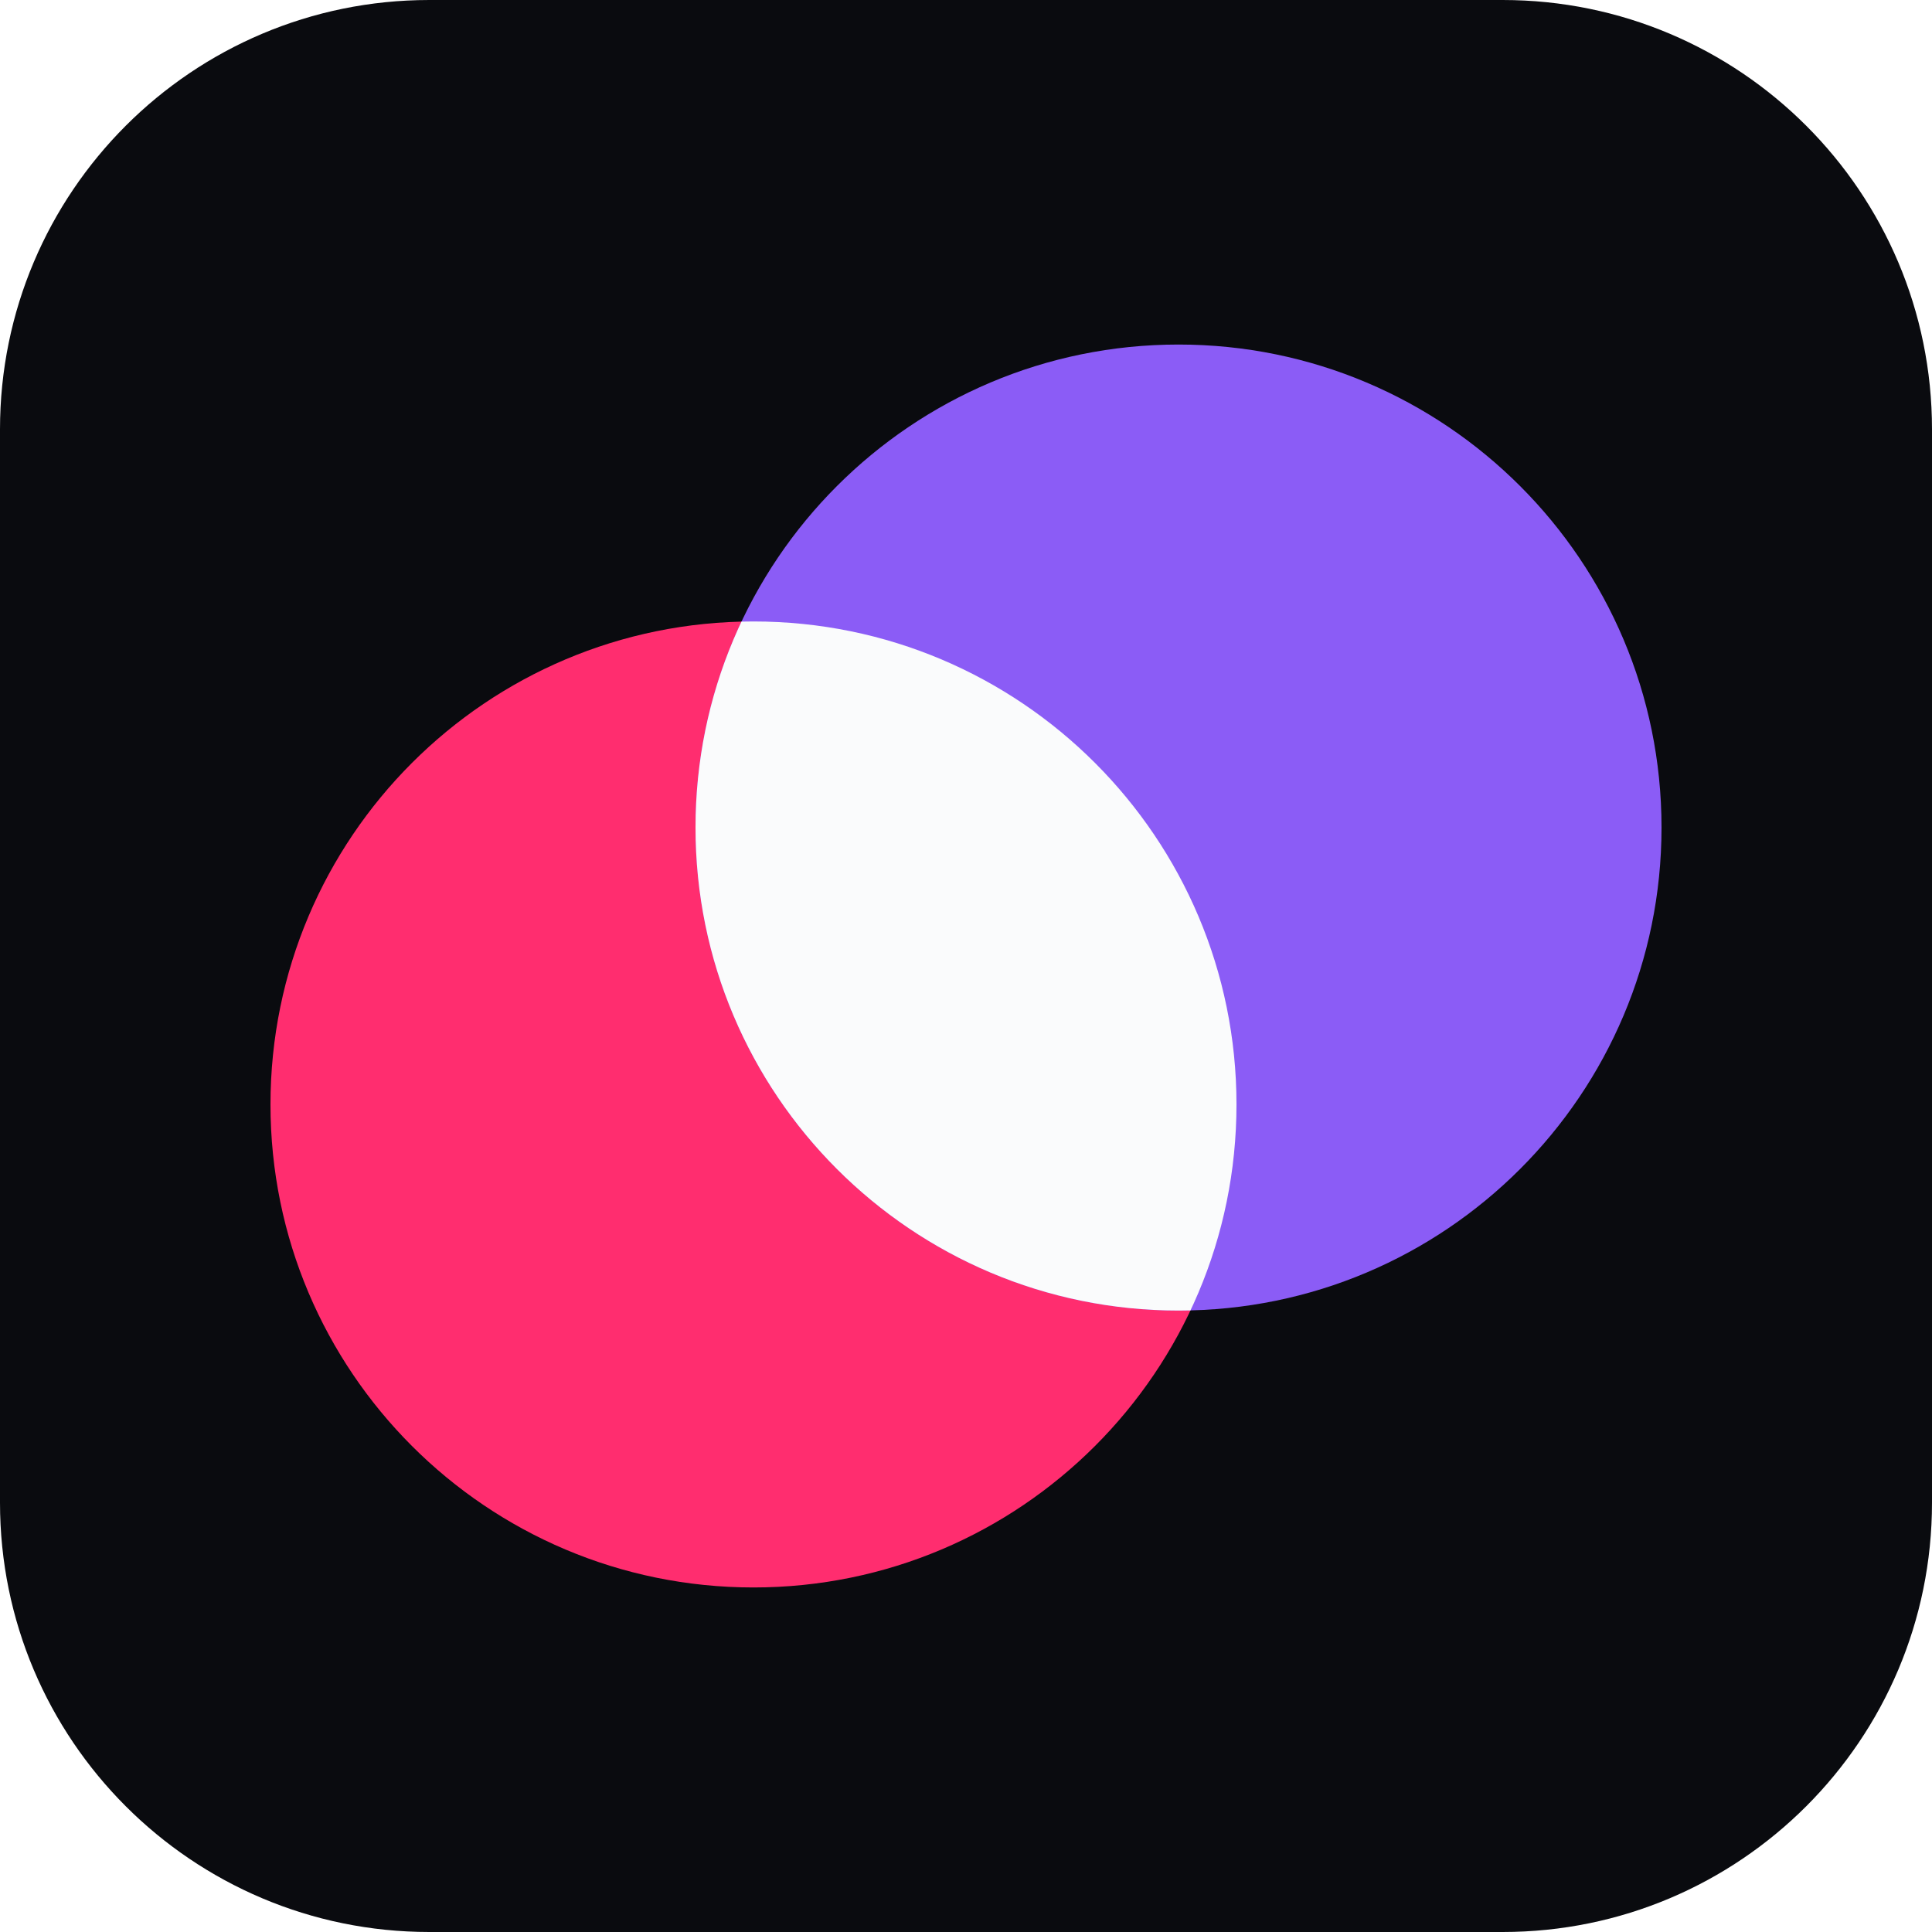
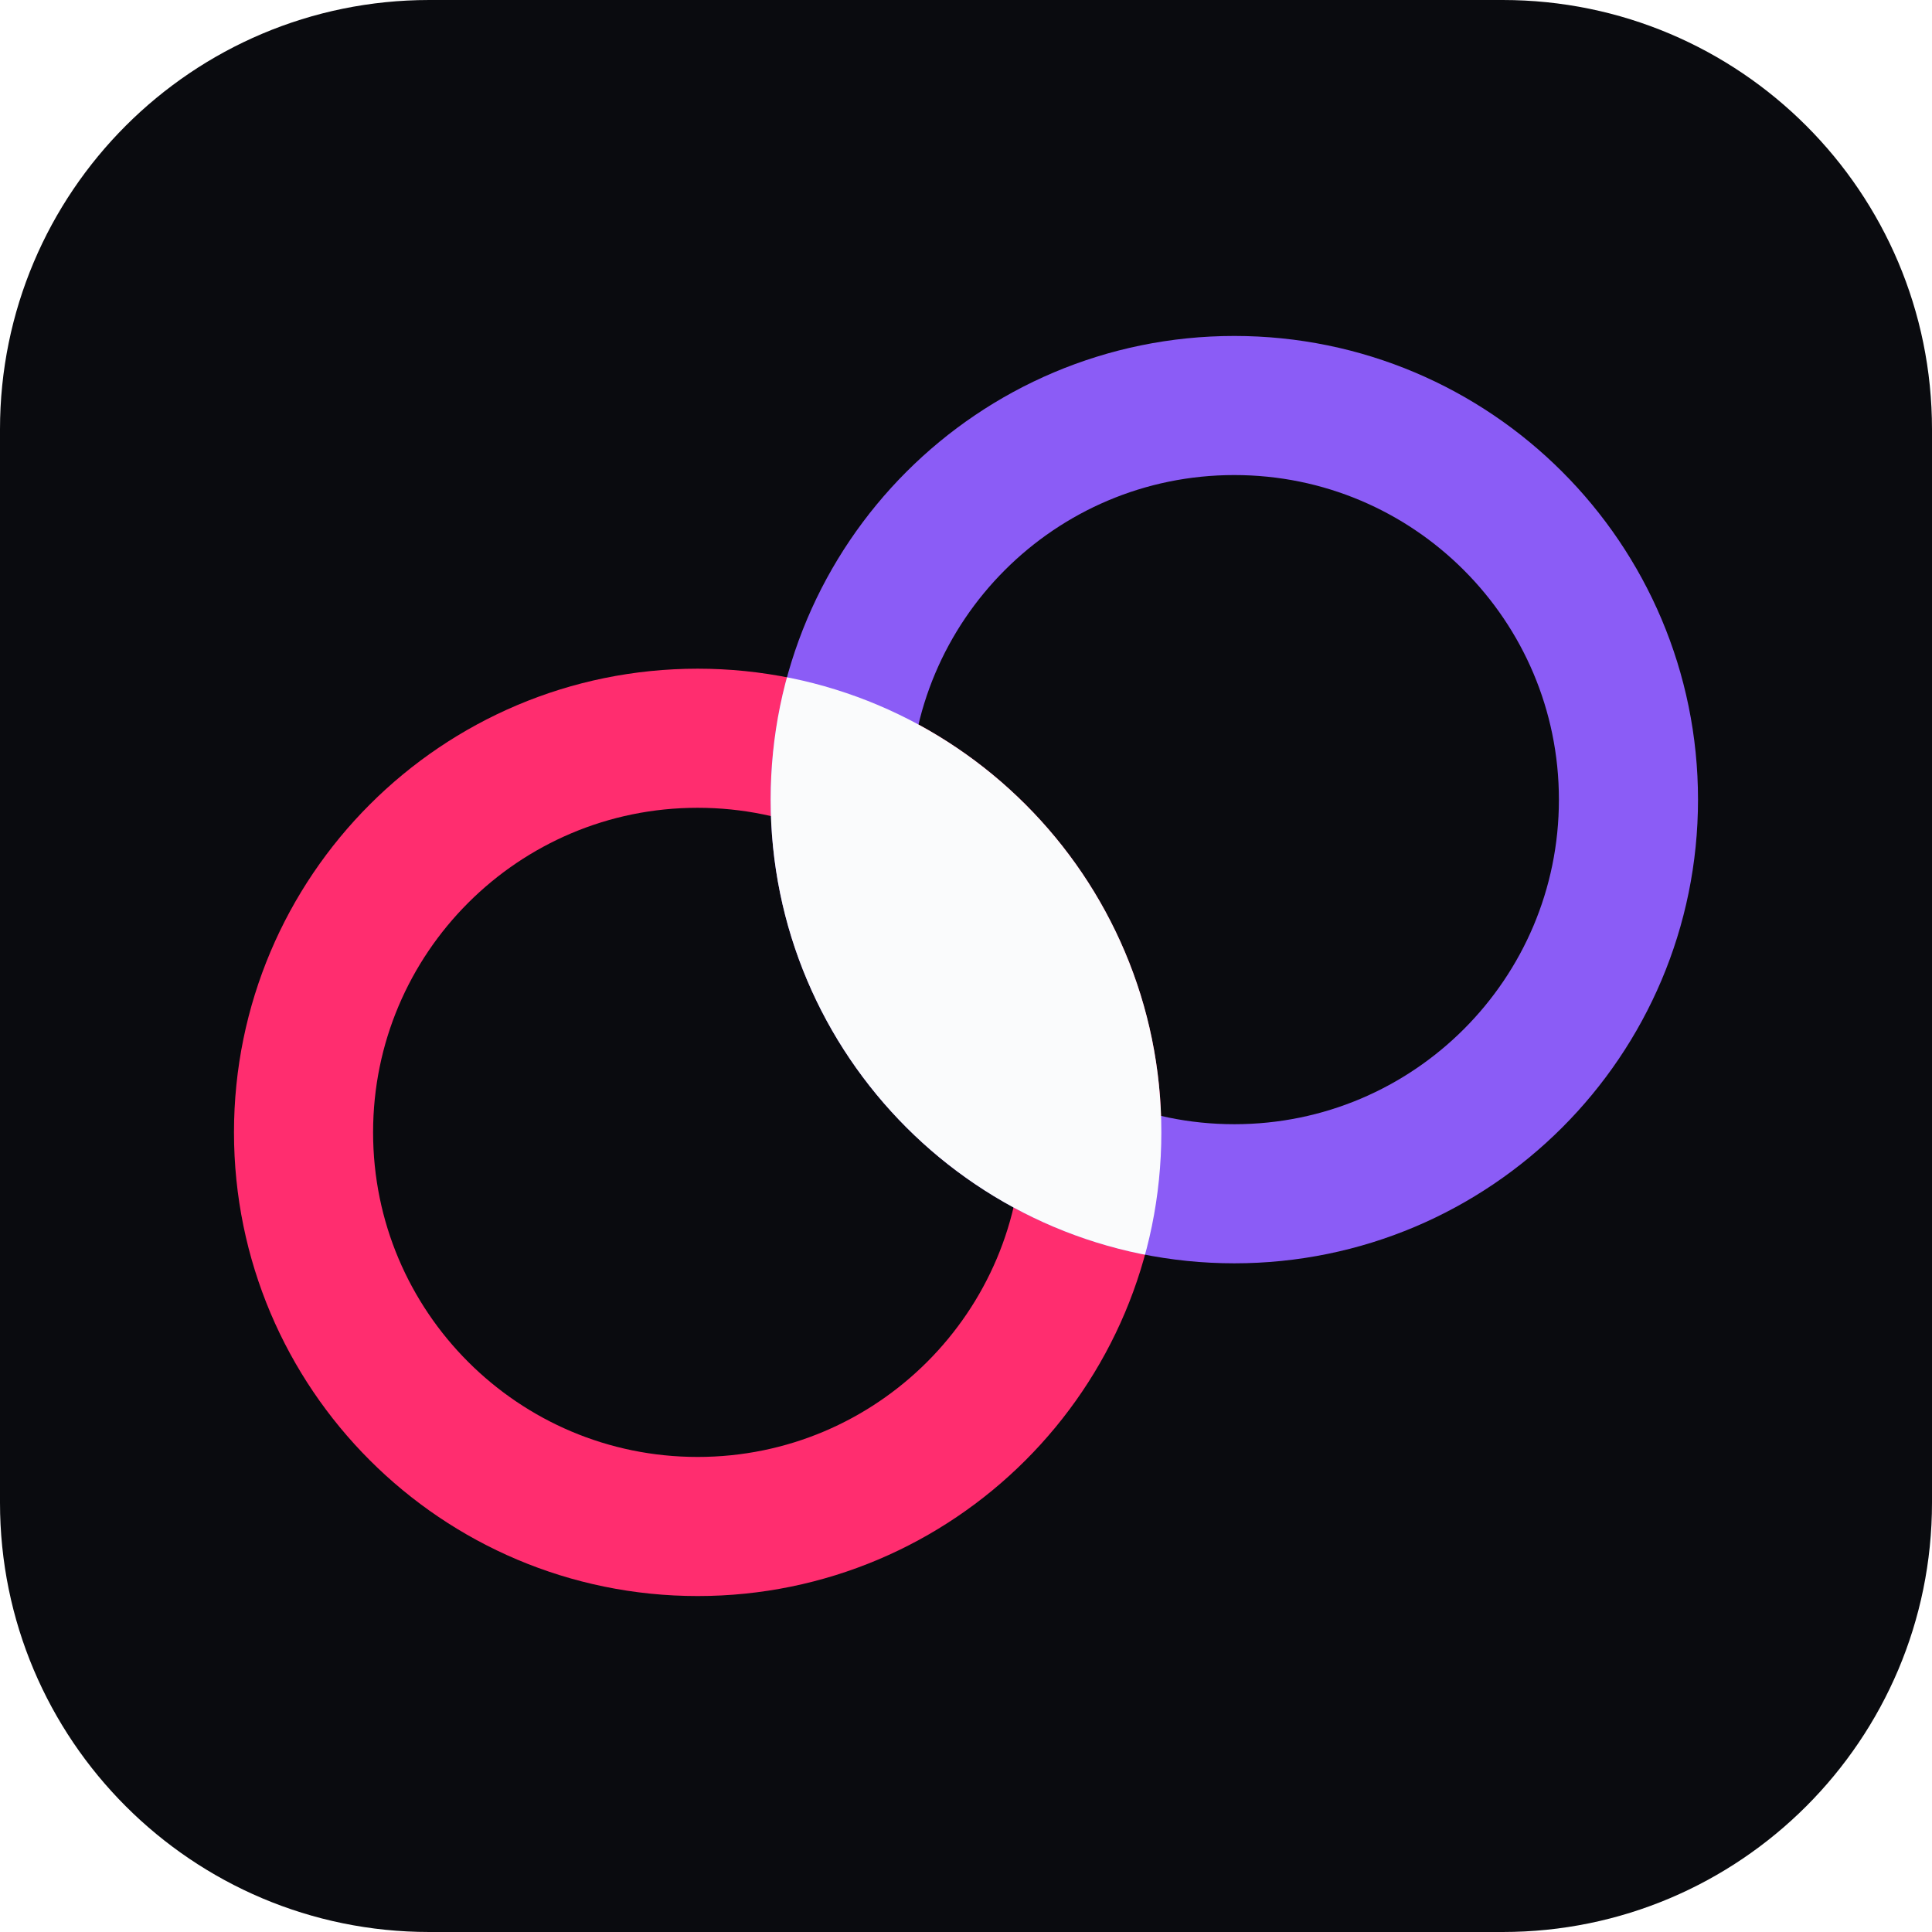
<svg xmlns="http://www.w3.org/2000/svg" viewBox="0 0 180 180" width="180" height="180" role="img" aria-label="Souldawn">
  <defs>
    <clipPath id="lens">
-       <circle cx="70.2" cy="102.9" r="45" />
+       <circle cx="65.0" cy="105.5" r="43.2" />
    </clipPath>
  </defs>
  <rect width="180" height="180" rx="40" fill="#0a0b0f" />
-   <circle cx="70.2" cy="102.9" r="45" fill="#ff2d6f" />
-   <circle cx="109.8" cy="77.1" r="45" fill="#8b5cf6" />
-   <circle cx="109.8" cy="77.1" r="45" fill="#fafbfc" clip-path="url(#lens)" />
+   <circle cx="65.0" cy="105.5" r="36.72" fill="none" stroke="#ff2d6f" stroke-width="12.96" />
+   <circle cx="115.0" cy="74.5" r="36.72" fill="none" stroke="#8b5cf6" stroke-width="12.96" />
+   <circle cx="115.0" cy="74.5" r="43.2" fill="#fafbfc" clip-path="url(#lens)" />
</svg>
